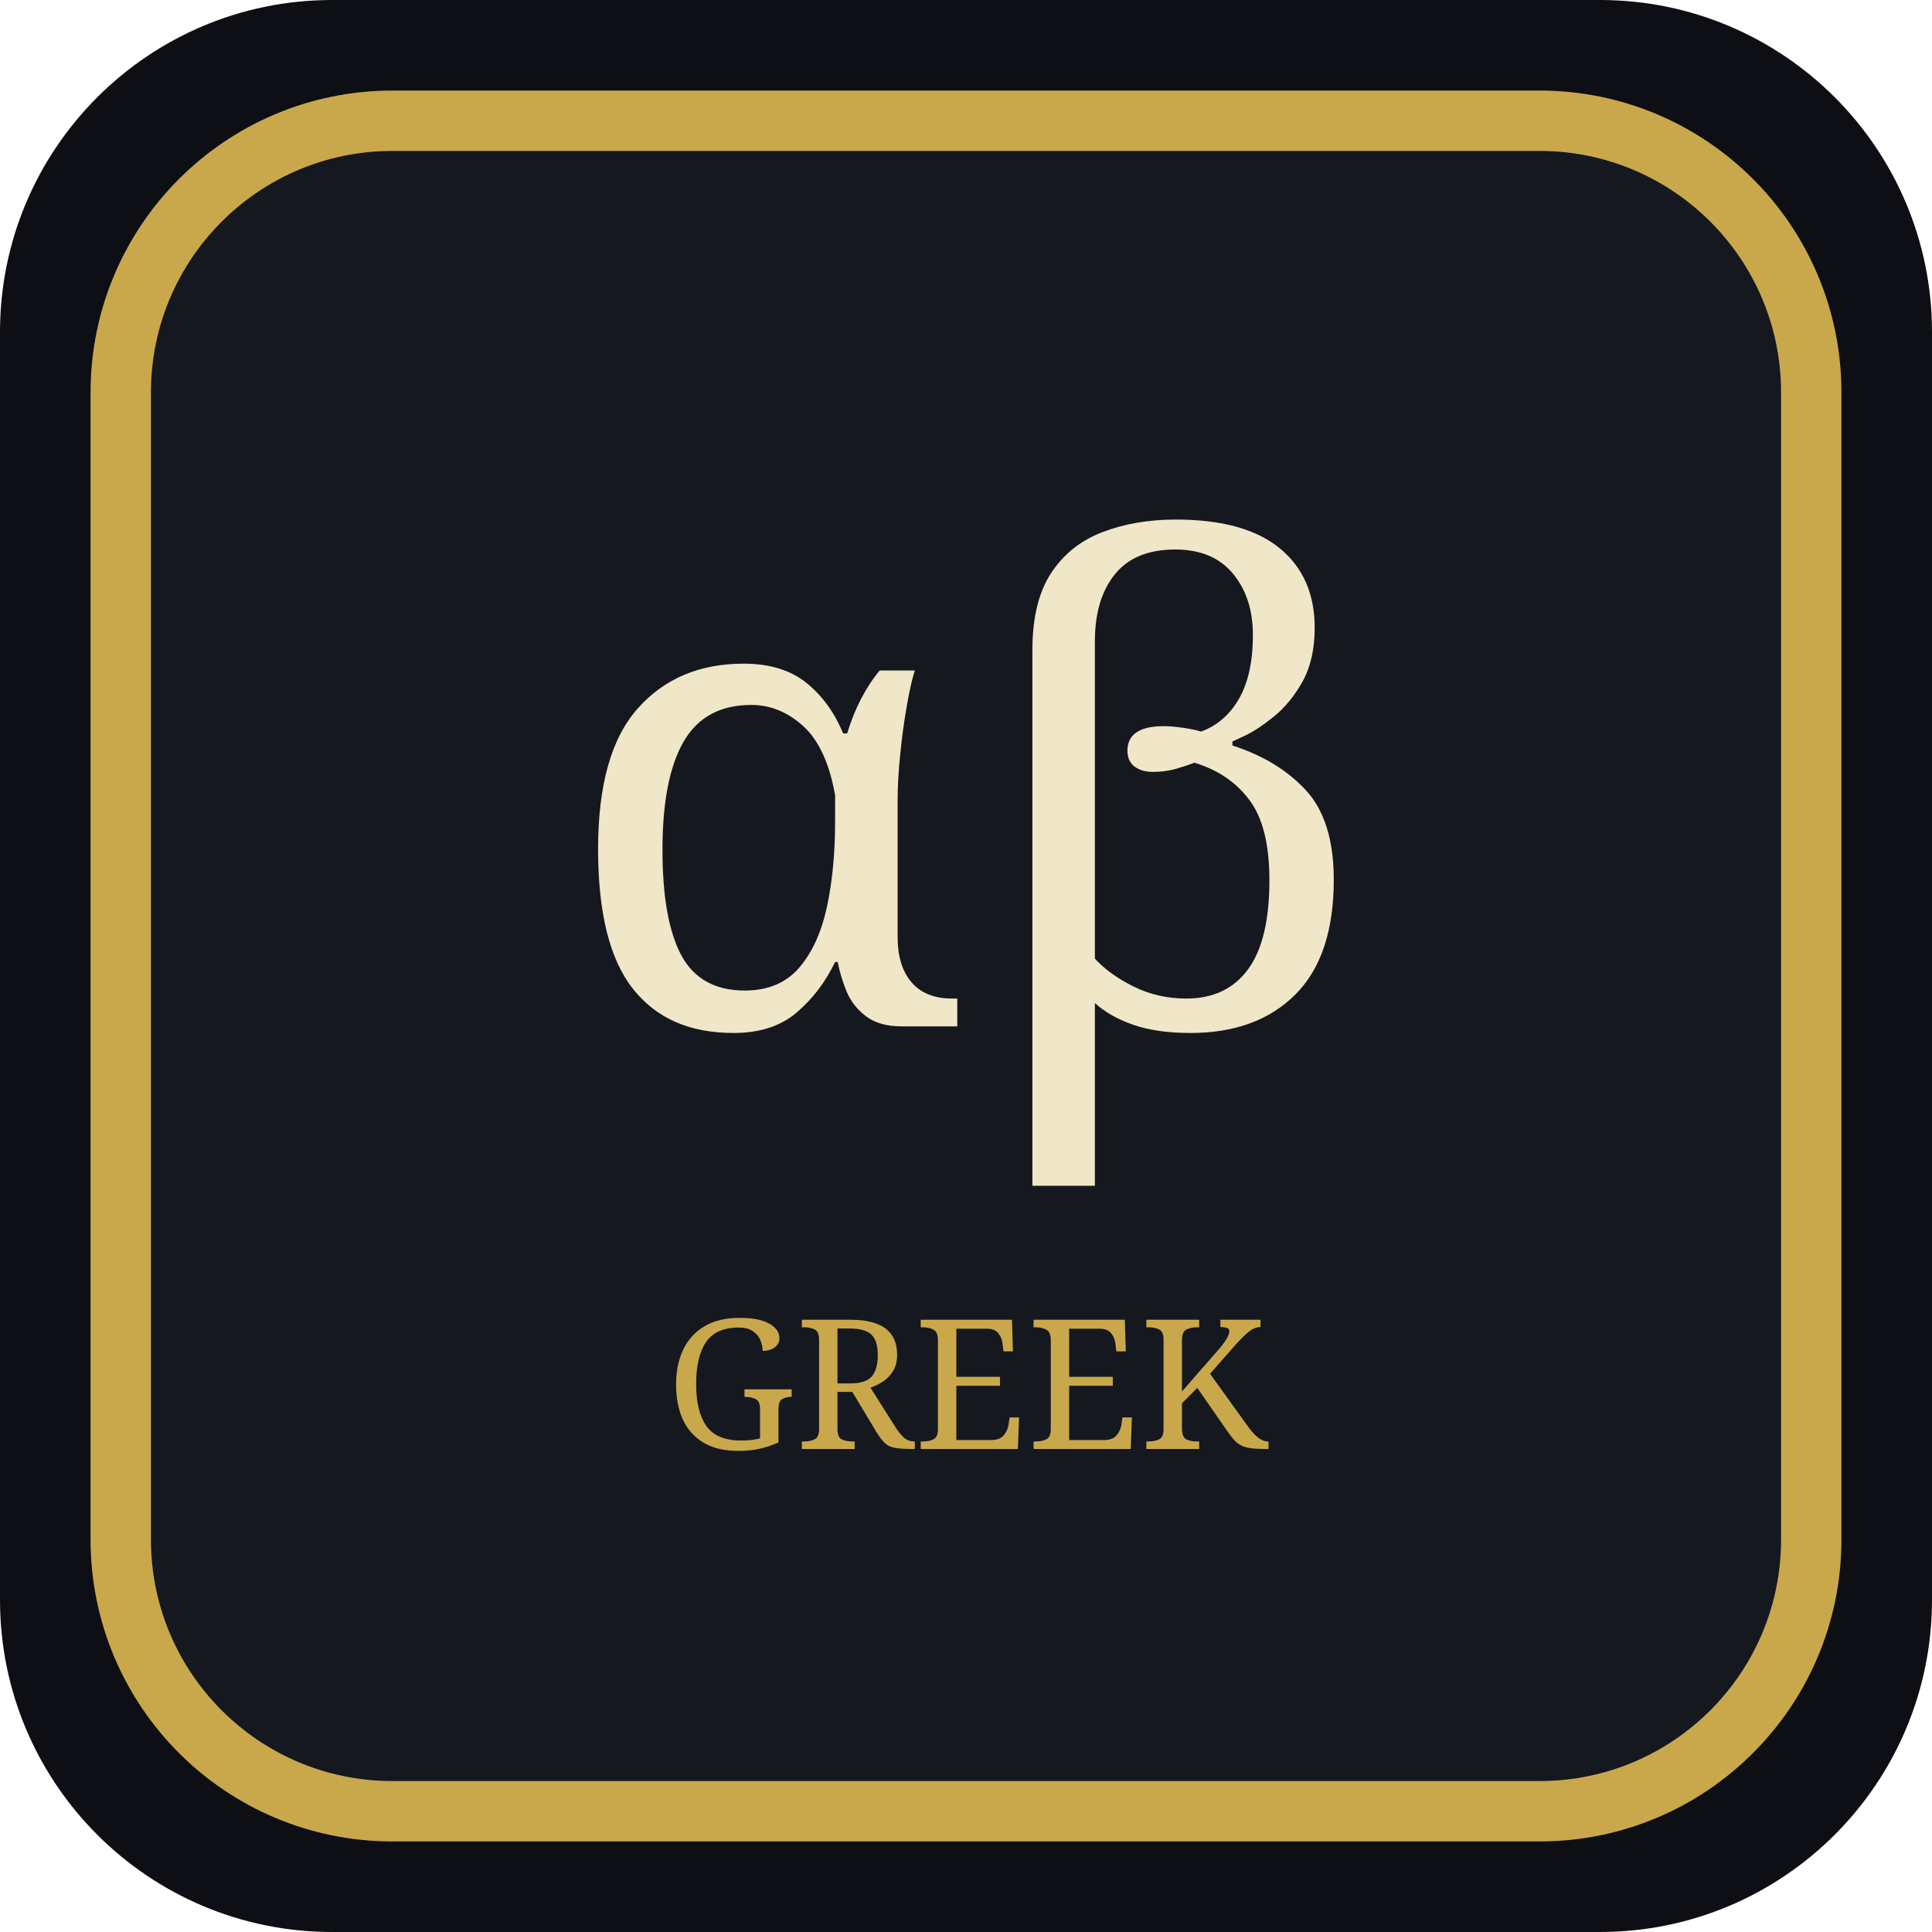
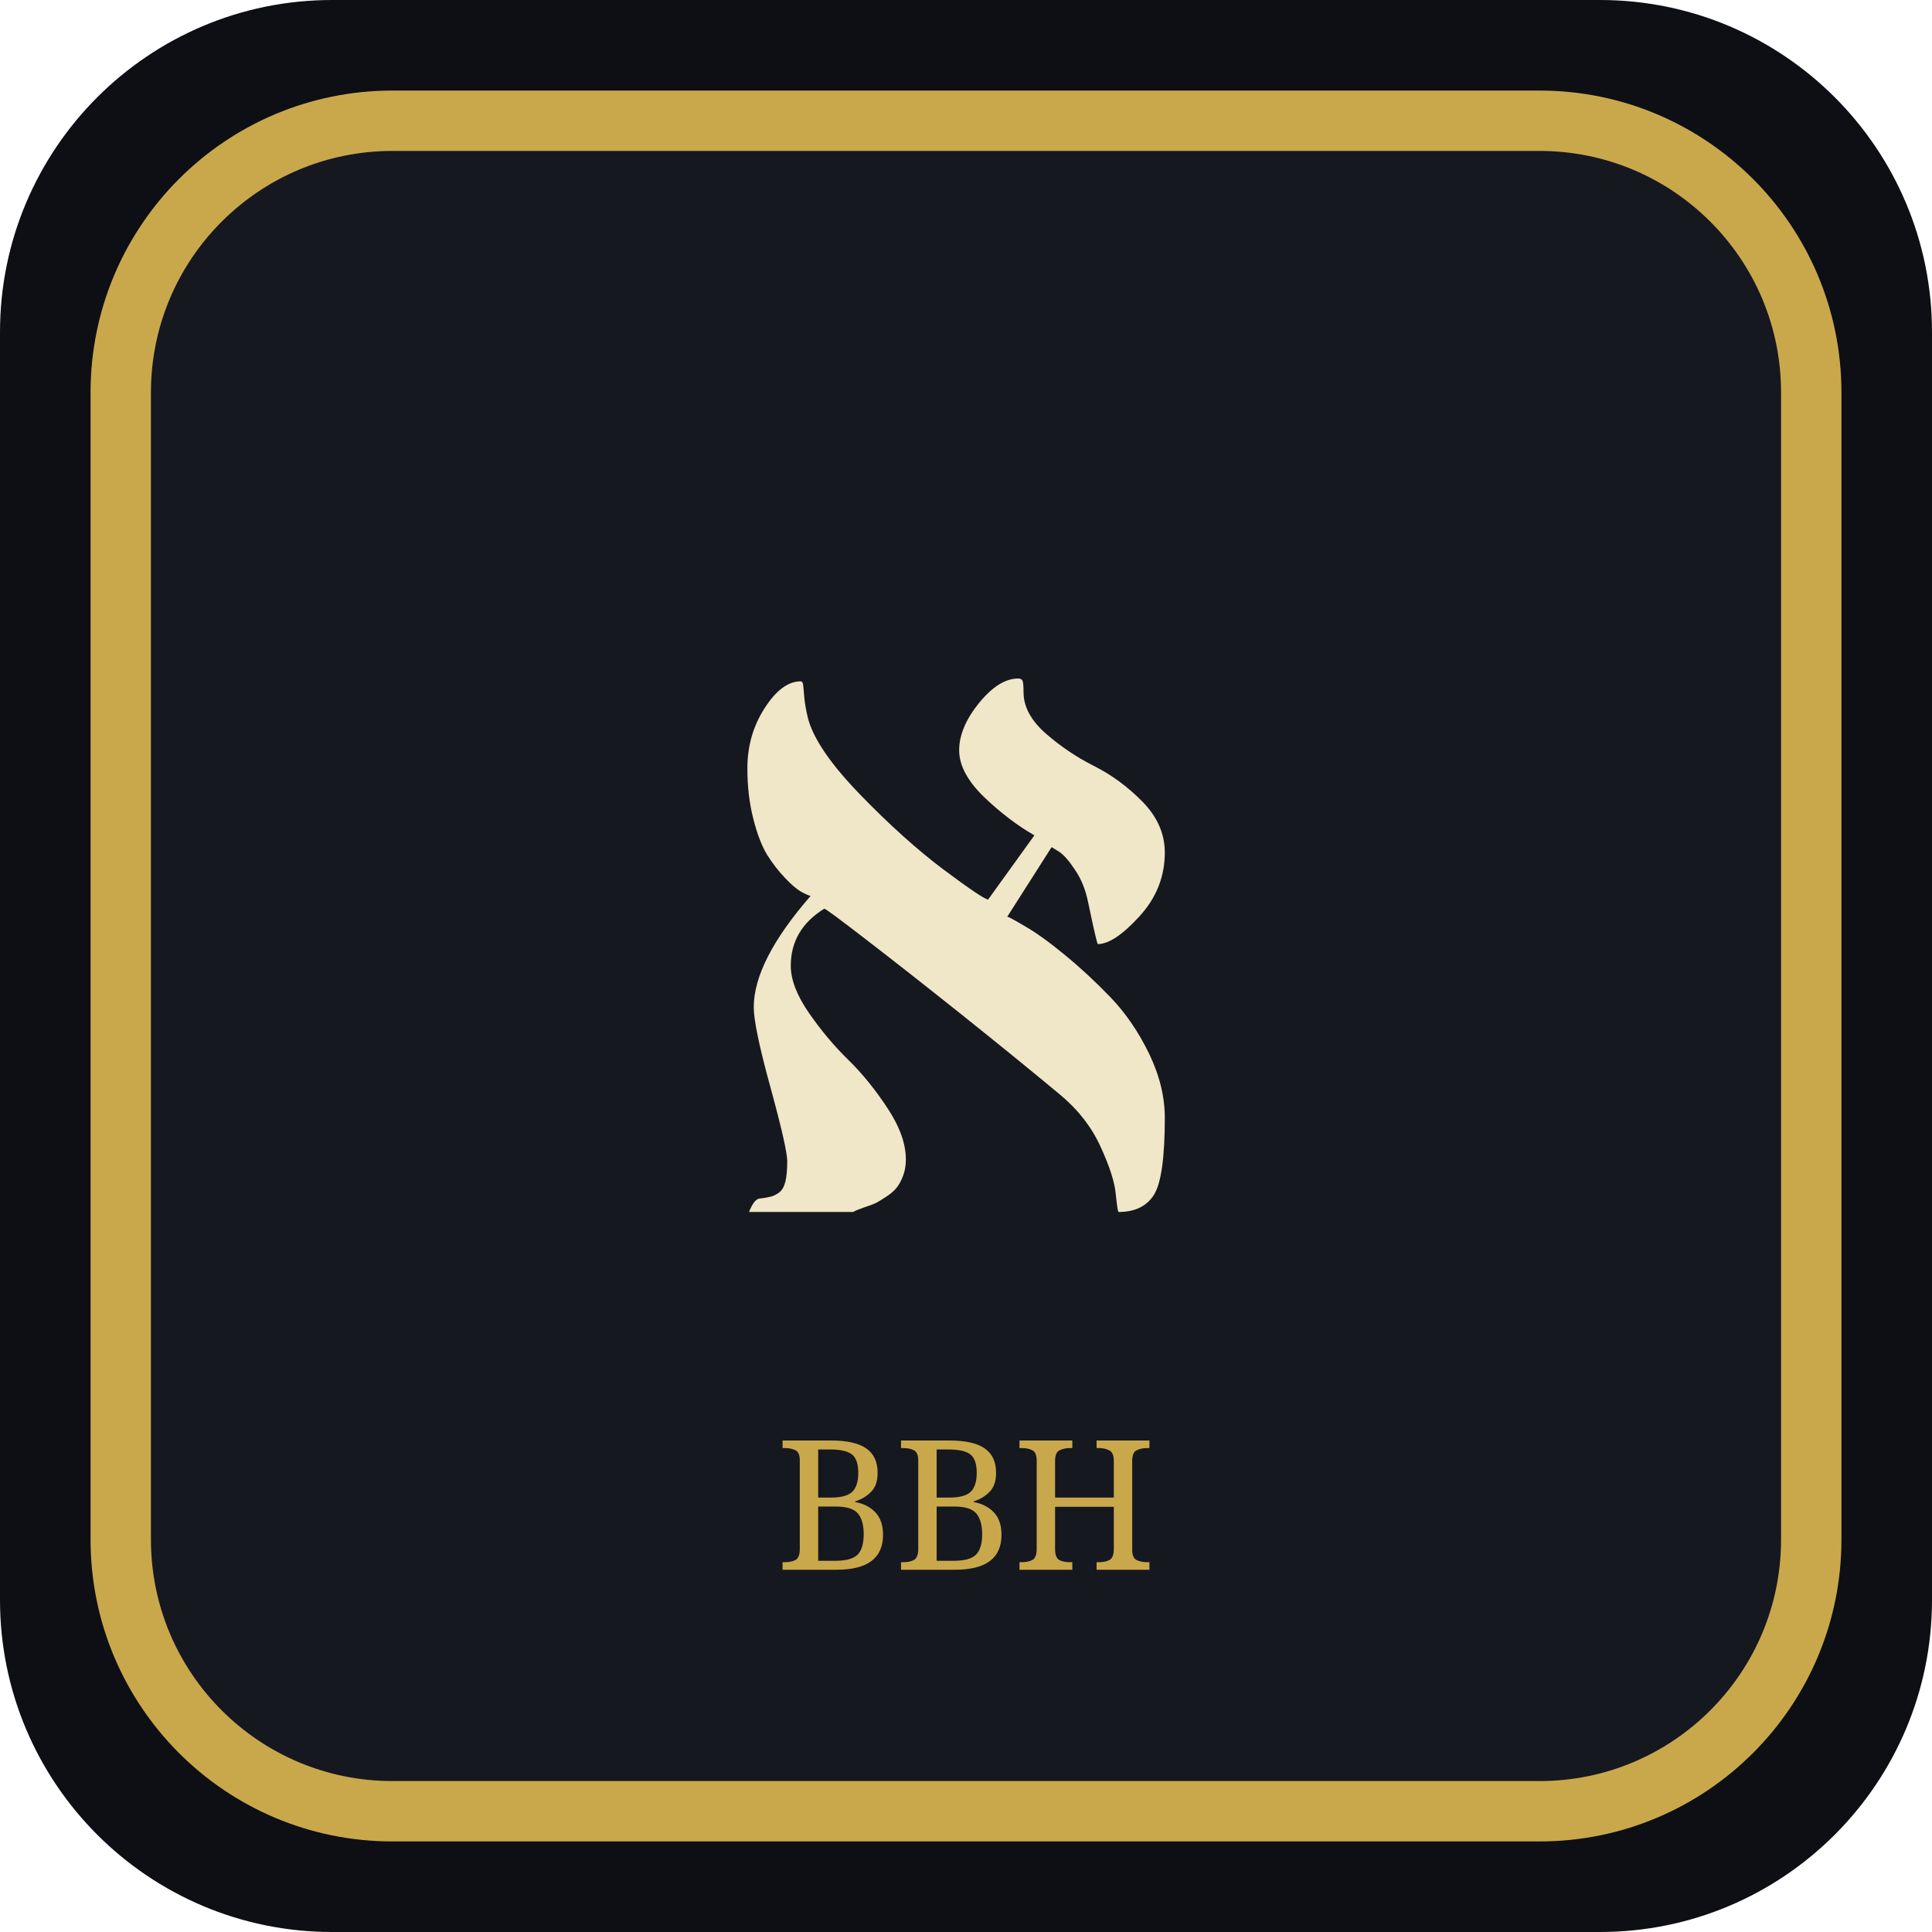
<svg xmlns="http://www.w3.org/2000/svg" viewBox="0 0 128 128">
  <rect width="128" height="128" rx="22" fill="#0e0f14" />
  <rect x="8" y="8" width="112" height="112" rx="18" fill="#161820" stroke="#c9a84c" stroke-width="4" />
-   <text x="64" y="68" text-anchor="middle" font-size="44" font-family="Georgia, serif" fill="#f0e6c8">αβ</text>
-   <text x="64" y="96" text-anchor="middle" font-size="12" font-family="Georgia, serif" fill="#c9a84c">GREEK</text>
+   <text x="64" y="80" text-anchor="middle" font-size="60" font-family="Georgia, serif" fill="#f0e6c8">א</text>
+   <text x="64" y="104" text-anchor="middle" font-size="12" font-family="Georgia, serif" fill="#c9a84c">BBH</text>
</svg>
